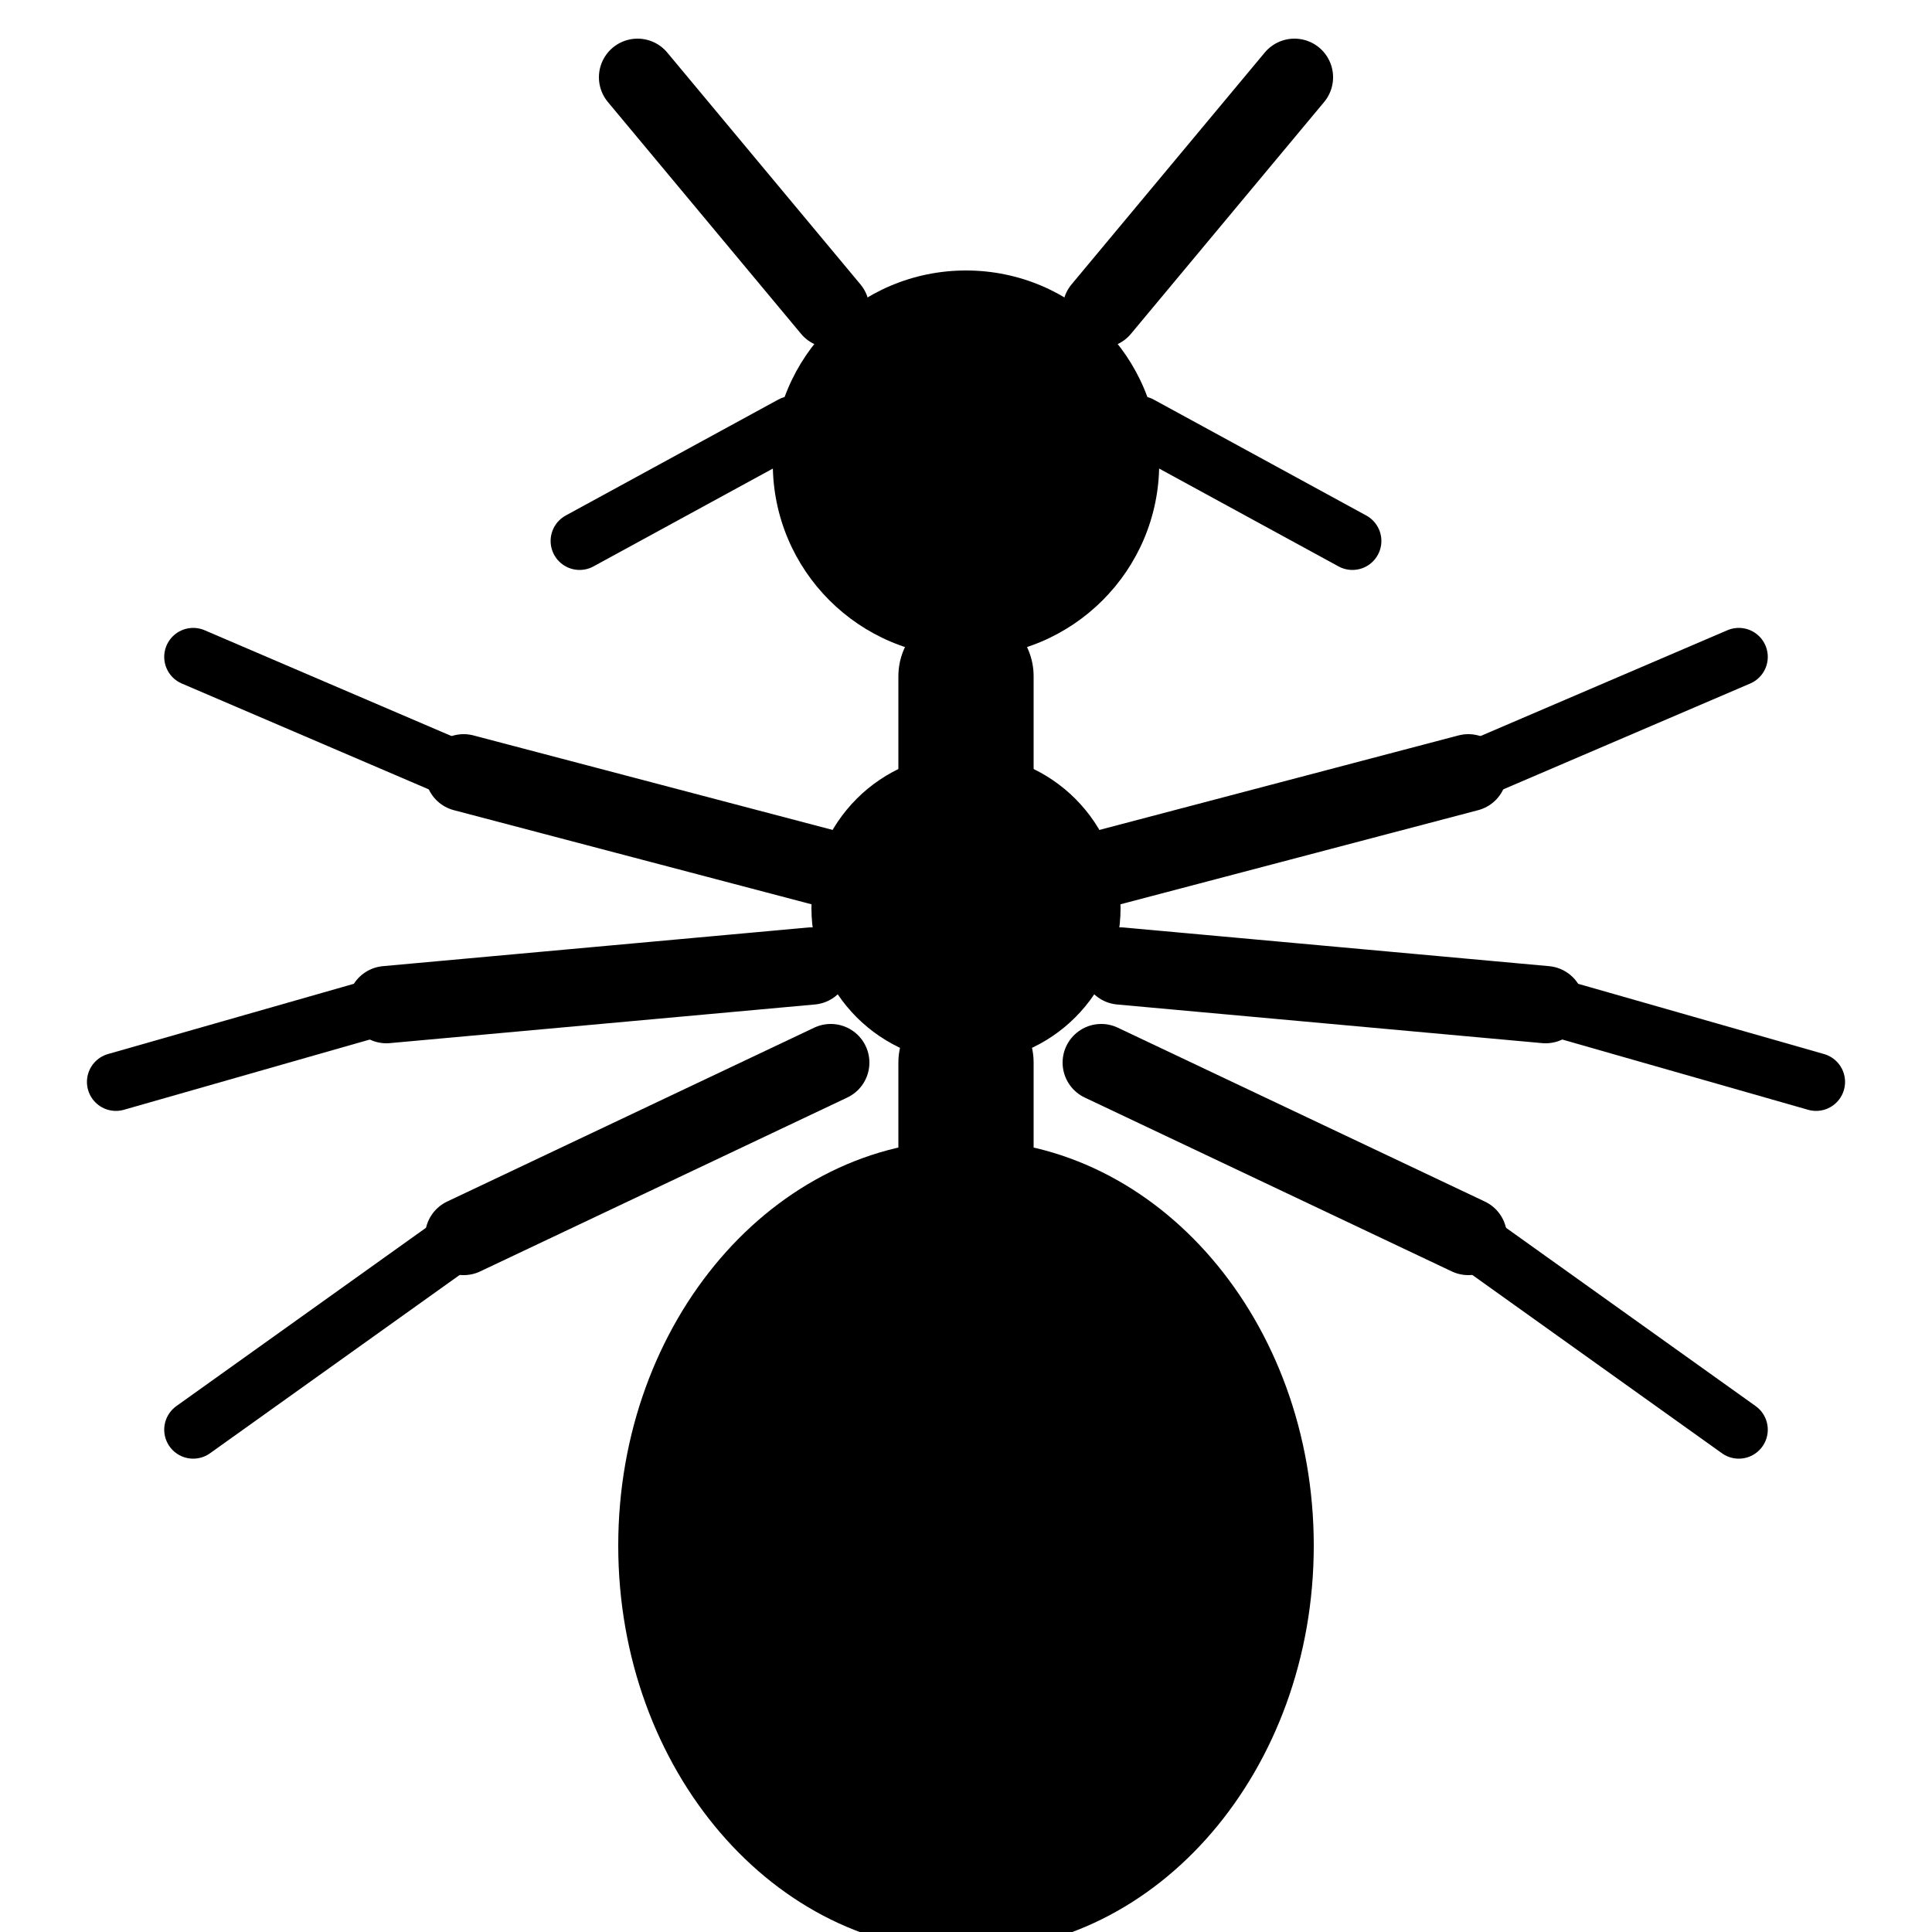
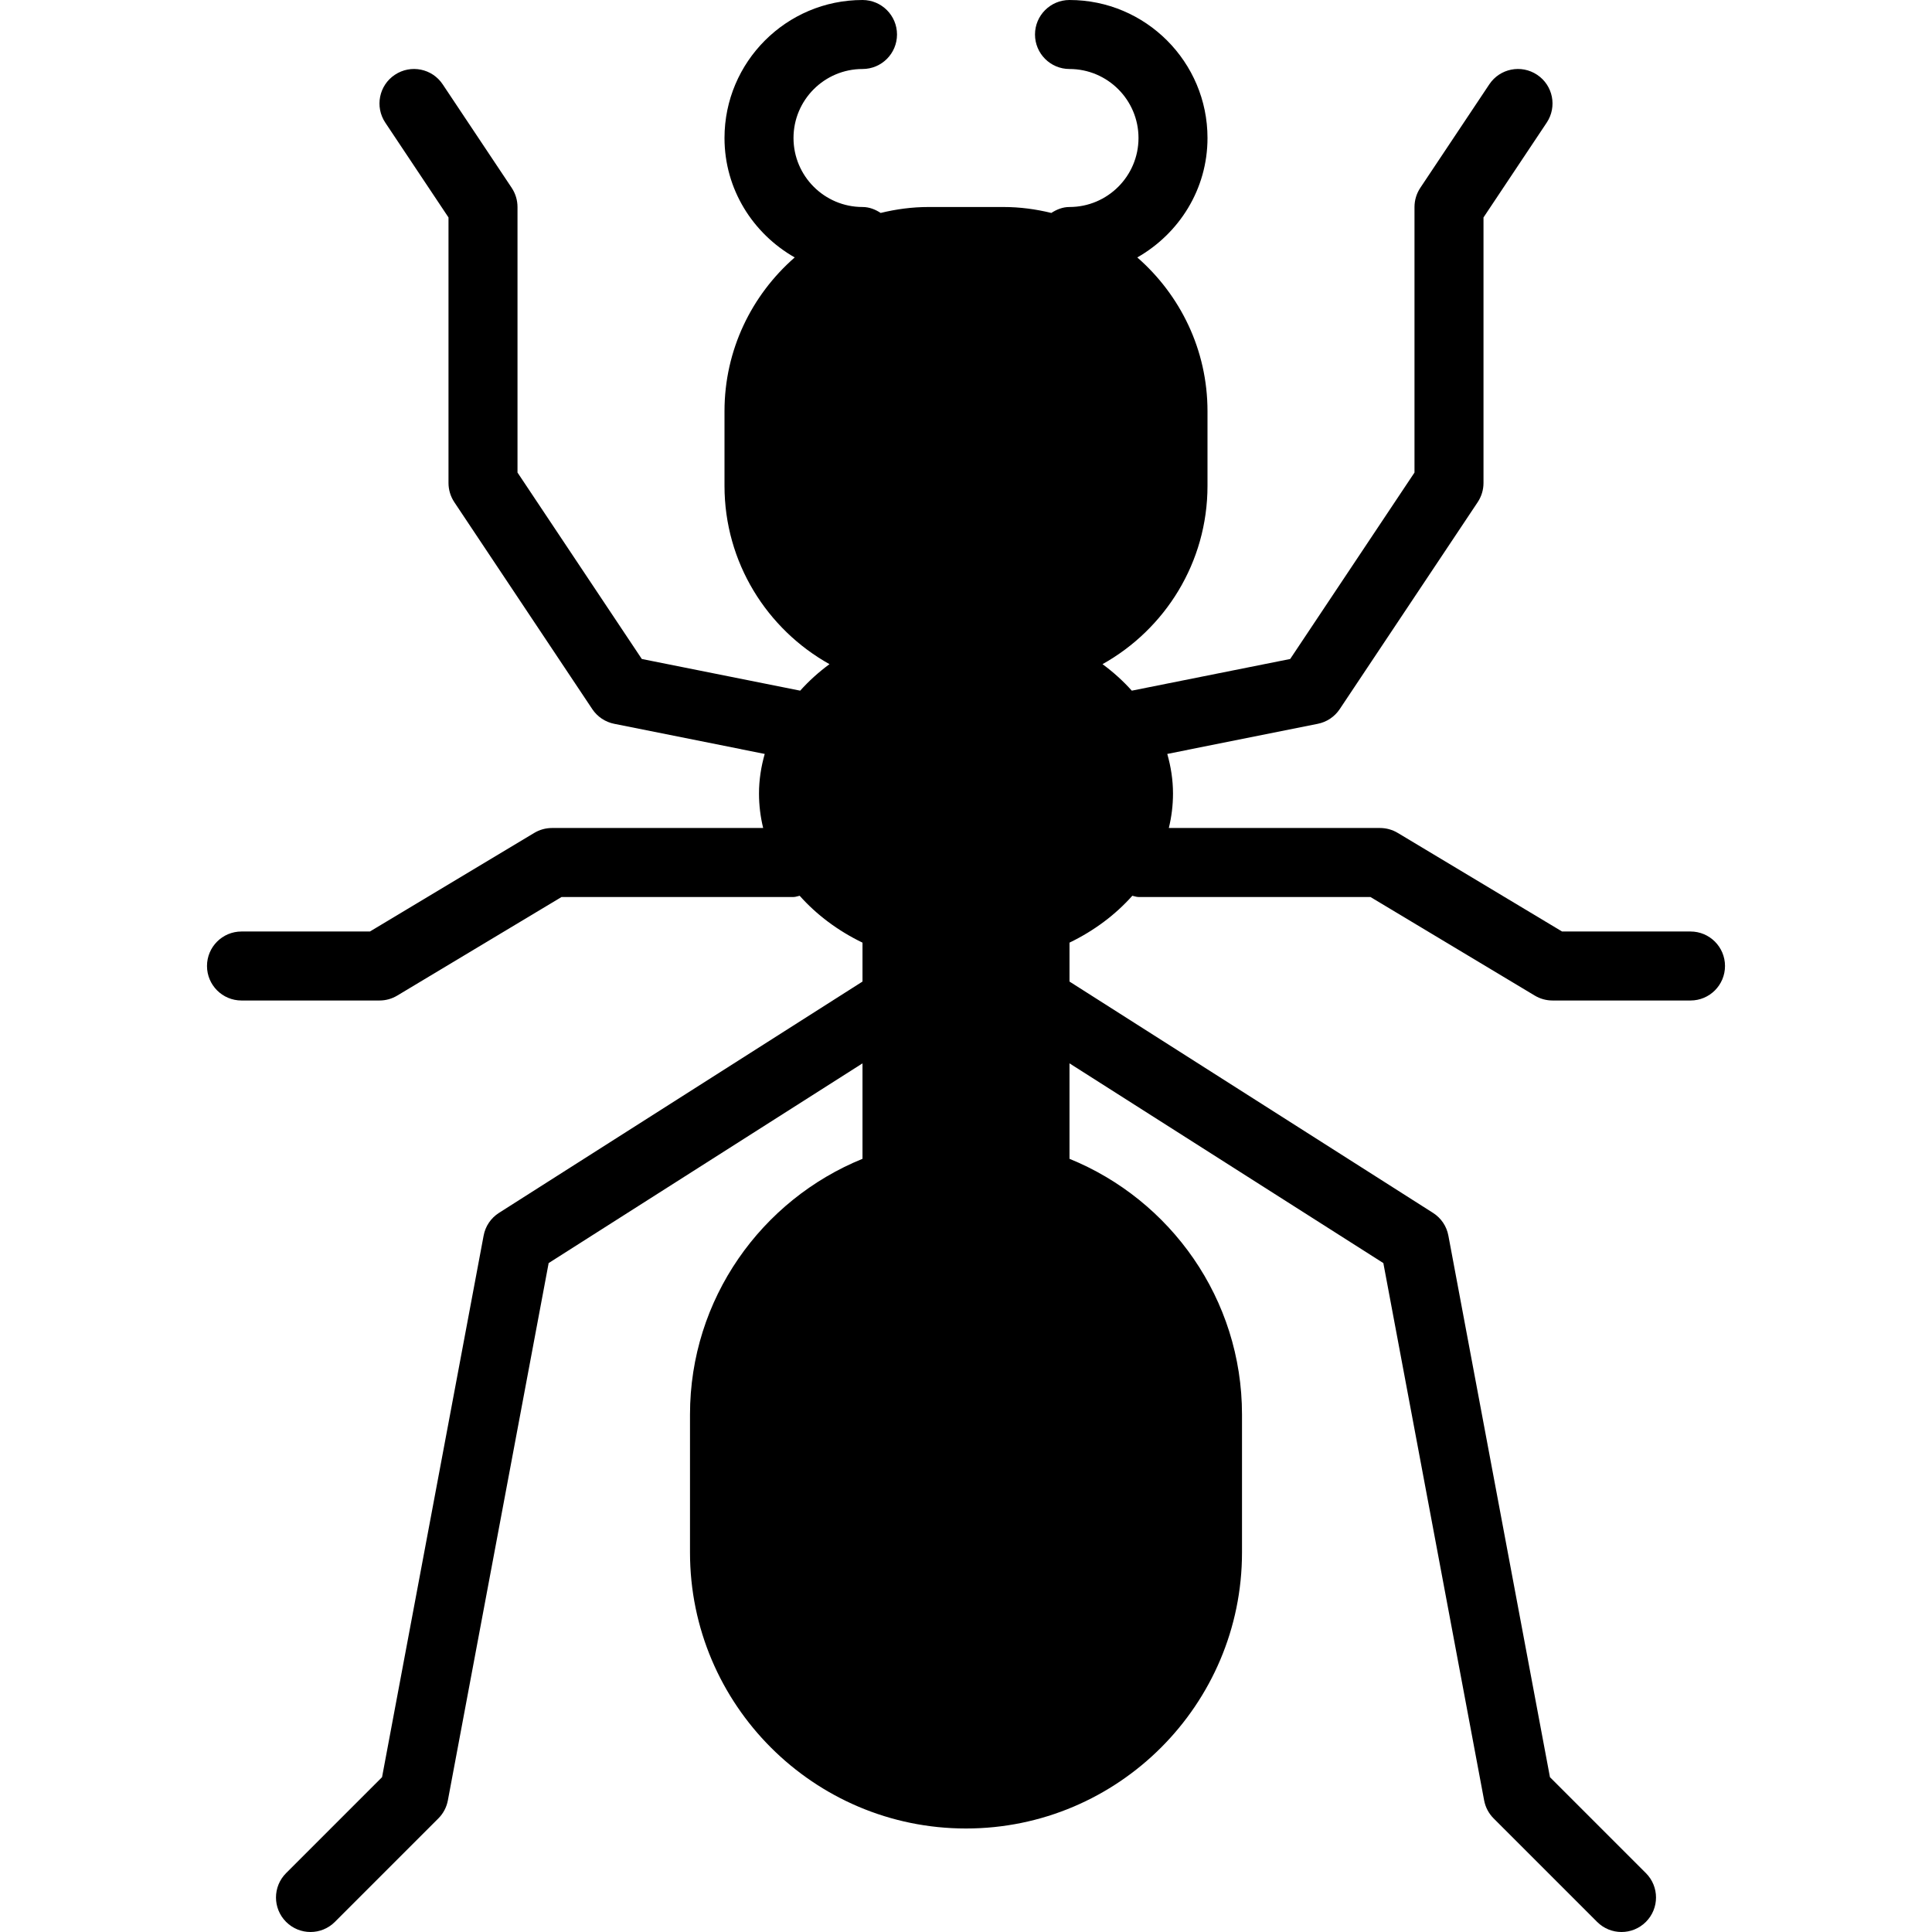
- <svg xmlns="http://www.w3.org/2000/svg" viewBox="0 0 100 100" fill="currentColor" stroke="currentColor" stroke-linecap="round" stroke-linejoin="round">
-   <line x1="43" y1="16" x2="33" y2="4" stroke-width="4" />
-   <line x1="57" y1="16" x2="67" y2="4" stroke-width="4" />
-   <circle cx="50" cy="24" r="10" stroke="none" />
-   <line x1="41" y1="22" x2="30" y2="28" stroke-width="3" />
-   <line x1="59" y1="22" x2="70" y2="28" stroke-width="3" />
-   <line x1="50" y1="35" x2="50" y2="40" stroke-width="7" />
-   <circle cx="50" cy="47" r="8" stroke="none" />
-   <line x1="43" y1="45" x2="24" y2="40" stroke-width="4" />
-   <line x1="24" y1="40" x2="10" y2="34" stroke-width="3" />
-   <line x1="42" y1="50" x2="20" y2="52" stroke-width="4" />
-   <line x1="20" y1="52" x2="6" y2="56" stroke-width="3" />
-   <line x1="43" y1="55" x2="24" y2="64" stroke-width="4" />
-   <line x1="24" y1="64" x2="10" y2="74" stroke-width="3" />
-   <line x1="57" y1="45" x2="76" y2="40" stroke-width="4" />
-   <line x1="76" y1="40" x2="90" y2="34" stroke-width="3" />
-   <line x1="58" y1="50" x2="80" y2="52" stroke-width="4" />
-   <line x1="80" y1="52" x2="94" y2="56" stroke-width="3" />
-   <line x1="57" y1="55" x2="76" y2="64" stroke-width="4" />
-   <line x1="76" y1="64" x2="90" y2="74" stroke-width="3" />
-   <line x1="50" y1="55" x2="50" y2="60" stroke-width="7" />
-   <ellipse cx="50" cy="80" rx="18" ry="21" stroke="none" />
+ <svg xmlns="http://www.w3.org/2000/svg" fill="currentColor" height="800px" width="800px" version="1.1" id="Layer_1" viewBox="0 0 512 512" xml:space="preserve">
+   <g>
+     <g>
+       <path d="M448,246.857h-34.039l-43.538-26.121c-1.426-0.859-3.045-1.307-4.709-1.307h-55.963c0.722-2.953,1.106-6.016,1.106-9.143    c0-3.611-0.558-7.113-1.518-10.487l39.881-7.982c2.377-0.466,4.471-1.874,5.815-3.886l36.571-54.857    c0.997-1.499,1.536-3.273,1.536-5.074V57.627l16.75-25.125c2.807-4.206,1.673-9.883-2.533-12.681    c-4.215-2.807-9.883-1.673-12.681,2.533l-18.286,27.429c-0.997,1.499-1.536,3.273-1.536,5.074v70.373l-32.942,49.408    l-41.975,8.393c-2.295-2.56-4.891-4.91-7.762-7.022c16.576-9.253,27.822-26.953,27.822-47.25v-19.803    c0-16.247-7.232-30.802-18.606-40.731C312.448,61.925,320,50.176,320,36.571C320,16.402,303.598,0,283.429,0    c-5.056,0-9.143,4.096-9.143,9.143c0,5.047,4.087,9.143,9.143,9.143c10.085,0,18.286,8.201,18.286,18.286    c0,10.085-8.201,18.286-18.286,18.286c-1.81,0-3.401,0.658-4.818,1.573c-4.087-0.997-8.32-1.573-12.699-1.573h-19.822    c-4.379,0-8.613,0.576-12.699,1.573c-1.417-0.914-3.008-1.573-4.818-1.573c-10.085,0-18.286-8.201-18.286-18.286    c0-10.085,8.201-18.286,18.286-18.286c5.056,0,9.143-4.096,9.143-9.143c0-5.047-4.087-9.143-9.143-9.143    C208.402,0,192,16.402,192,36.571c0,13.605,7.552,25.353,18.606,31.653C199.232,78.153,192,92.709,192,108.955v19.803    c0,20.297,11.246,37.998,27.822,47.25c-2.871,2.112-5.467,4.462-7.762,7.022l-41.975-8.393l-32.942-49.408V54.857    c0-1.801-0.539-3.575-1.536-5.074l-18.286-27.429c-2.798-4.206-8.466-5.339-12.681-2.533c-4.206,2.798-5.339,8.475-2.533,12.681    l16.75,25.125V128c0,1.801,0.539,3.575,1.536,5.074l36.571,54.857c1.344,2.011,3.438,3.419,5.815,3.886l39.881,7.982    c-0.96,3.374-1.518,6.875-1.518,10.487c0,3.127,0.384,6.19,1.106,9.143h-55.963c-1.664,0-3.282,0.448-4.709,1.307l-43.538,26.121    H64c-5.056,0-9.143,4.096-9.143,9.143s4.087,9.143,9.143,9.143h36.571c1.664,0,3.282-0.448,4.709-1.307l43.538-26.121h61.467    c0.585,0,1.088-0.229,1.637-0.329c4.471,5.029,10.121,9.271,16.649,12.425v10.313l-96.338,61.303    c-2.139,1.362-3.611,3.538-4.069,6.034l-26.917,143.506l-25.426,25.426c-3.575,3.575-3.575,9.353,0,12.928    c1.783,1.783,4.123,2.679,6.464,2.679s4.681-0.896,6.464-2.679l27.429-27.429c1.307-1.307,2.176-2.971,2.514-4.782l26.706-142.382    l83.173-52.928v25.298c-26.77,10.88-45.714,37.129-45.714,67.758v36.571c0,40.329,32.814,73.143,73.143,73.143    s73.143-32.814,73.143-73.143v-36.571c0-30.629-18.944-56.878-45.714-67.758v-25.298l83.173,52.928l26.706,142.382    c0.338,1.81,1.207,3.474,2.514,4.782l27.429,27.429c1.783,1.783,4.123,2.679,6.464,2.679s4.681-0.896,6.464-2.679    c3.575-3.575,3.575-9.353,0-12.928l-25.426-25.426l-26.917-143.506c-0.457-2.496-1.929-4.672-4.069-6.034l-96.338-61.303V249.81    c6.528-3.154,12.178-7.397,16.649-12.425c0.549,0.101,1.051,0.329,1.637,0.329h61.467l43.538,26.121    c1.426,0.859,3.045,1.307,4.709,1.307H448c5.056,0,9.143-4.096,9.143-9.143S453.056,246.857,448,246.857z" />
+     </g>
+   </g>
</svg>
